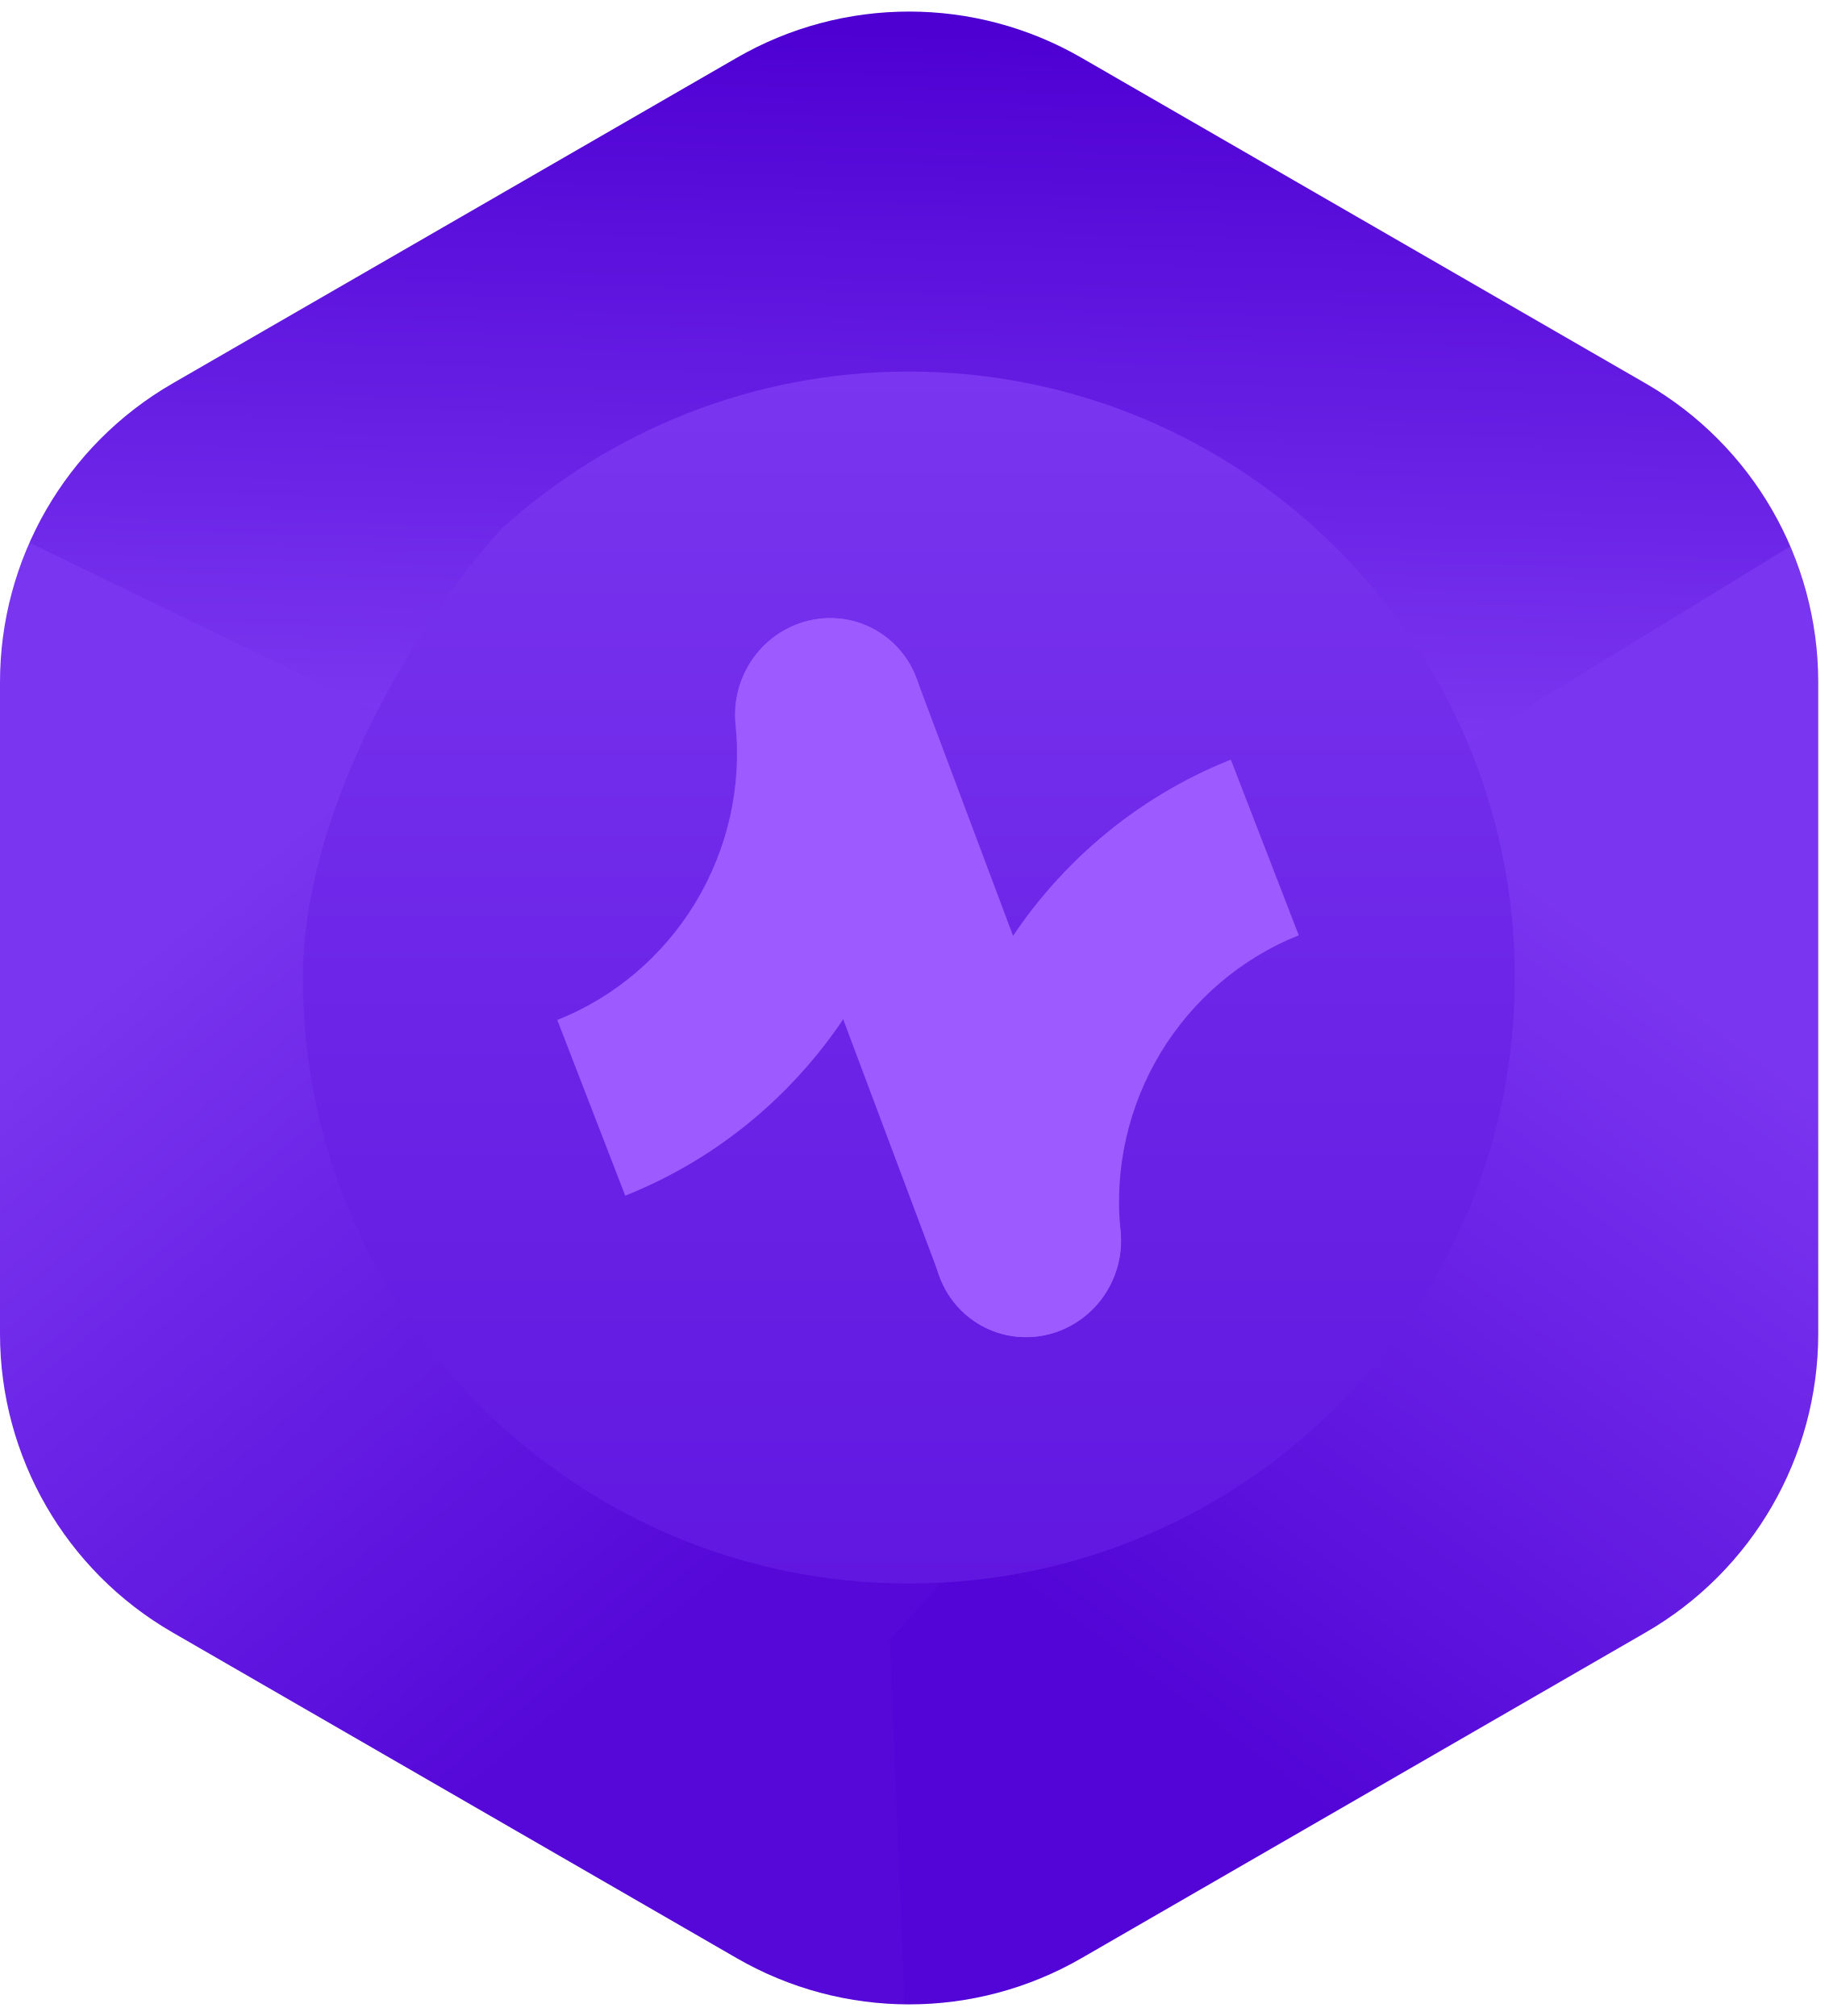
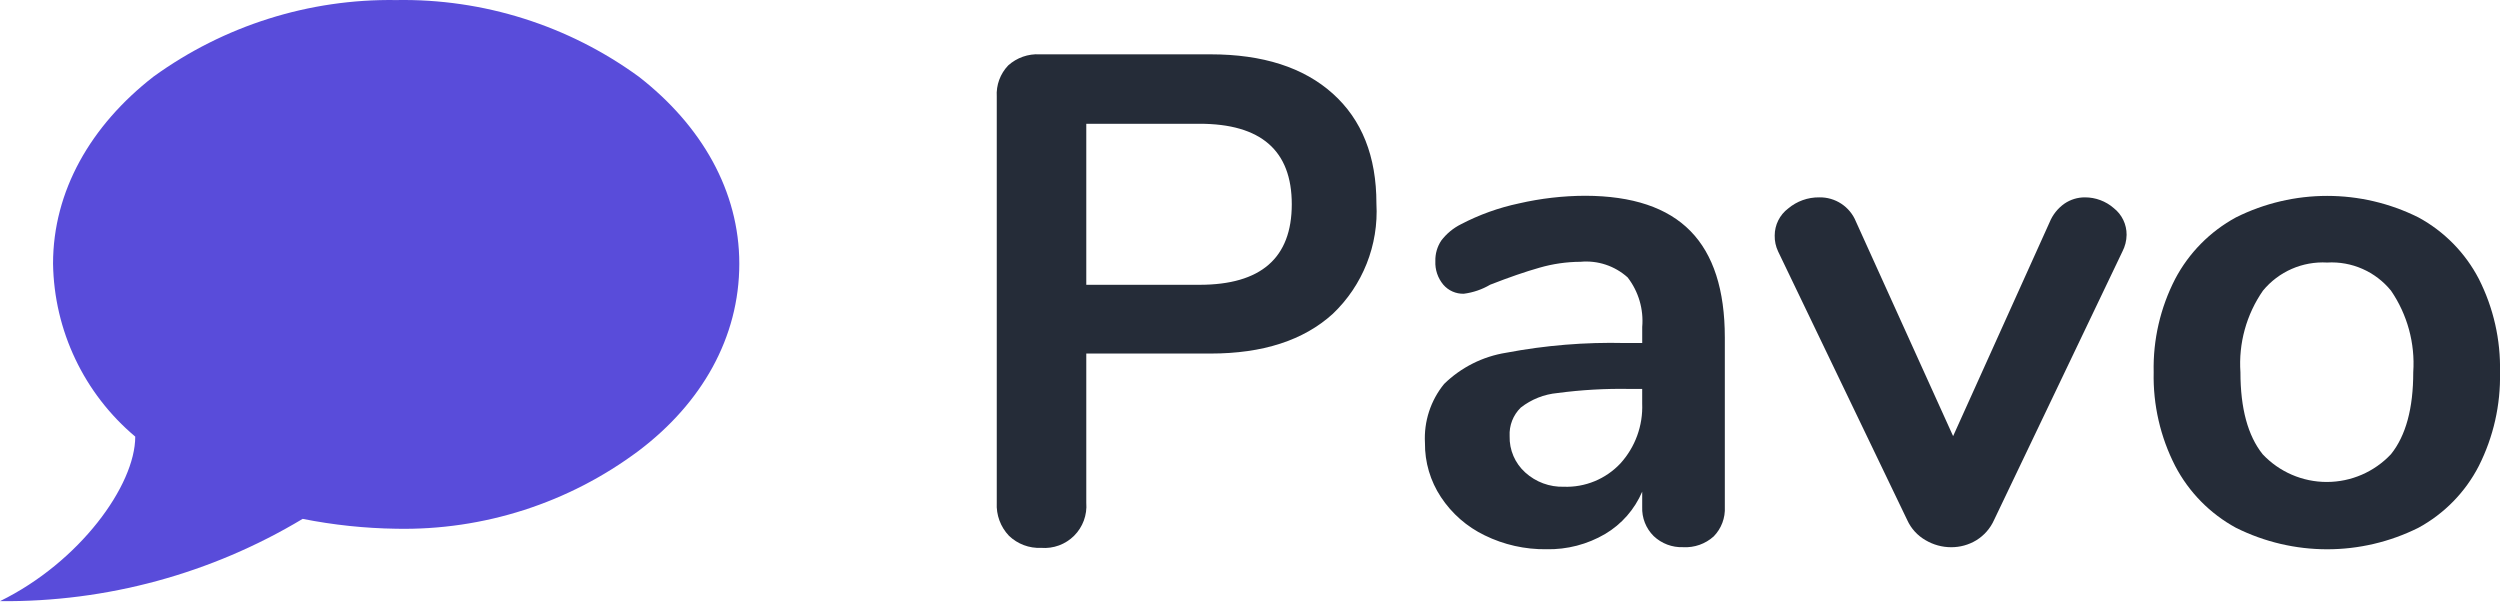
- <svg xmlns="http://www.w3.org/2000/svg" width="30" height="33" viewBox="0 0 30 33" fill="none">
-   <mask id="mask0_13247_81097" style="mask-type:alpha" maskUnits="userSpaceOnUse" x="0" y="0" width="30" height="33">
-     <path d="M12.059 0.946C13.805 -0.063 15.957 -0.063 17.703 0.946L26.94 6.278C28.686 7.287 29.762 9.15 29.762 11.167V21.832C29.762 23.849 28.686 25.712 26.94 26.72L17.703 32.053C15.957 33.062 13.805 33.062 12.059 32.053L2.822 26.72C1.076 25.712 0 23.849 0 21.832V11.167C0 9.15 1.076 7.287 2.822 6.278L12.059 0.946Z" fill="#C4C4C4" />
-   </mask>
-   <g mask="url(#mask0_13247_81097)">
-     <path d="M14.877 -0.965L31.189 8.453L22.934 12.898L19.524 11.038L16.424 11.348L8.675 8.558L6.815 11.038L5.885 12.278L4.025 11.038L-1.435 8.453L14.877 -0.965Z" fill="url(#paint0_linear_13247_81097)" />
-     <path d="M-0.129 8.587L6.199 11.655L9.919 20.645L9.919 20.955L11.159 22.505L16.738 26.844L14.88 34.583L-0.129 25.918L-0.129 8.587Z" fill="url(#paint1_linear_13247_81097)" />
-     <path d="M19.834 20.953L23.864 12.274L29.886 8.588L29.886 25.919L14.877 34.584L14.565 26.843L19.834 20.953Z" fill="url(#paint2_linear_13247_81097)" />
-     <path d="M14.876 6.082C12.312 6.082 9.974 7.056 8.213 8.653L9.643 20.961C10.034 21.141 12.276 21.891 12.707 21.891H15.806C16.354 21.891 20.146 20.723 20.146 21.271L19.836 19.969C19.836 20.517 19.392 20.961 18.844 20.961H10.909C10.361 20.961 9.917 20.517 9.917 19.969V15.167C9.917 14.736 9.823 14.311 9.643 13.92L8.213 8.653C6.616 10.414 4.957 13.437 4.957 16.001C4.957 21.48 9.398 25.921 14.876 25.921C20.355 25.921 24.796 21.48 24.796 16.001C24.796 10.523 20.355 6.082 14.876 6.082Z" fill="url(#paint3_linear_13247_81097)" />
-     <path d="M13.038 10.222C13.257 10.137 13.492 10.104 13.724 10.125C13.956 10.146 14.179 10.22 14.377 10.341C14.575 10.463 14.743 10.629 14.867 10.827C14.991 11.025 15.069 11.25 15.094 11.485C15.274 13.175 14.895 14.886 14.015 16.349C13.135 17.813 11.806 18.947 10.234 19.572L9.122 16.696C10.061 16.323 10.856 15.646 11.384 14.774C11.911 13.9 12.142 12.88 12.04 11.869C12.003 11.524 12.081 11.175 12.261 10.876C12.442 10.578 12.714 10.348 13.036 10.222L13.038 10.222Z" fill="#9C5AFF" />
-     <path d="M13.026 10.226C12.646 10.377 12.339 10.675 12.172 11.052C12.005 11.43 11.992 11.857 12.135 12.24L15.385 20.907C15.529 21.29 15.818 21.597 16.188 21.761C16.558 21.924 16.979 21.931 17.359 21.78V21.78C17.547 21.705 17.72 21.594 17.866 21.452C18.013 21.311 18.131 21.141 18.214 20.954C18.297 20.767 18.342 20.566 18.349 20.362C18.355 20.158 18.321 19.956 18.25 19.766L15 11.099C14.929 10.91 14.822 10.737 14.684 10.59C14.546 10.444 14.381 10.326 14.198 10.245C14.015 10.164 13.817 10.121 13.616 10.117C13.415 10.114 13.214 10.151 13.026 10.226Z" fill="#9C5AFF" />
-     <path d="M17.343 21.784C17.124 21.868 16.89 21.901 16.658 21.881C16.426 21.86 16.203 21.786 16.005 21.665C15.807 21.543 15.639 21.377 15.515 21.179C15.391 20.981 15.313 20.756 15.288 20.521C15.108 18.831 15.487 17.12 16.367 15.657C17.246 14.193 18.576 13.059 20.147 12.434L21.259 15.31C20.321 15.684 19.526 16.36 18.998 17.233C18.47 18.106 18.239 19.127 18.341 20.137C18.378 20.483 18.299 20.832 18.119 21.13C17.938 21.428 17.665 21.658 17.343 21.784V21.784Z" fill="#9C5AFF" />
-   </g>
+ <svg xmlns="http://www.w3.org/2000/svg" id="Layer_2" data-name="Layer 2" viewBox="0 0 183 44.009">
  <defs>
-     <linearGradient id="paint0_linear_13247_81097" x1="14.565" y1="0.498" x2="14.282" y2="11.821" gradientUnits="userSpaceOnUse">
-       <stop stop-color="#4E00D3" />
-       <stop offset="1" stop-color="#7A36F0" />
-     </linearGradient>
-     <linearGradient id="paint1_linear_13247_81097" x1="14.878" y1="23.434" x2="5.903" y2="12.673" gradientUnits="userSpaceOnUse">
-       <stop stop-color="#5508D8" />
-       <stop offset="1" stop-color="#7935EF" />
-     </linearGradient>
-     <linearGradient id="paint2_linear_13247_81097" x1="14.874" y1="24.673" x2="23.447" y2="13.214" gradientUnits="userSpaceOnUse">
-       <stop stop-color="#5205D6" />
-       <stop offset="1" stop-color="#7A35F0" />
-     </linearGradient>
-     <linearGradient id="paint3_linear_13247_81097" x1="14.876" y1="6.082" x2="14.876" y2="25.921" gradientUnits="userSpaceOnUse">
-       <stop stop-color="#7935EF" />
-       <stop offset="1" stop-color="#6117E0" />
-     </linearGradient>
+     <style>.cls-1{fill:#594cda;fill-rule:evenodd;}.cls-2{fill:#252c38;}</style>
  </defs>
+   <path class="cls-1" d="M9.9,31.956C9.9,35.53,5.821,41.148,0,44a42.245,42.245,0,0,0,22.155-6.023A37.95,37.95,0,0,0,29,38.7a28.667,28.667,0,0,0,17.765-5.717c4.595-3.475,7.352-8.274,7.352-13.685,0-5.312-2.757-10.11-7.352-13.685A29.289,29.289,0,0,0,29,0,29.52,29.52,0,0,0,11.231,5.609C6.638,9.185,3.883,13.983,3.883,19.295A16.864,16.864,0,0,0,9.9,31.956h0Z" transform="translate(0 0.004)" />
+   <path class="cls-2" d="M73.852,39.211a3.254,3.254,0,0,1-.889-2.413V7.073A3.04,3.04,0,0,1,73.8,4.786a3.183,3.183,0,0,1,2.311-.813h12.5q5.739,0,8.943,2.87t3.2,8.055a10.34,10.34,0,0,1-3.2,8.078q-3.2,2.9-8.943,2.9H79.516V36.8a3.068,3.068,0,0,1-3.3,3.3A3.186,3.186,0,0,1,73.852,39.211ZM87.8,20.843q6.757,0,6.758-5.895T87.8,9.056H79.516V20.843H87.8Z" transform="translate(0 0.004)" />
+   <path class="cls-2" d="M123.739,16.906q2.518,2.565,2.518,7.8V37.1a2.87,2.87,0,0,1-.814,2.161,3.075,3.075,0,0,1-2.237.788,2.969,2.969,0,0,1-2.158-.813,2.842,2.842,0,0,1-.839-2.136V35.985a6.615,6.615,0,0,1-2.716,3.1A8.157,8.157,0,0,1,113.2,40.2a9.961,9.961,0,0,1-4.523-1.017,8,8,0,0,1-3.2-2.8,7.041,7.041,0,0,1-1.17-3.963,6.283,6.283,0,0,1,1.4-4.317,8.386,8.386,0,0,1,4.548-2.287,41.3,41.3,0,0,1,8.686-.711h1.269v-1.17a5.207,5.207,0,0,0-1.067-3.633,4.53,4.53,0,0,0-3.452-1.143,10.977,10.977,0,0,0-3,.432q-1.526.431-3.609,1.245a5.071,5.071,0,0,1-1.931.662,1.908,1.908,0,0,1-1.5-.662,2.512,2.512,0,0,1-.583-1.726,2.588,2.588,0,0,1,.43-1.5,4.116,4.116,0,0,1,1.447-1.2,16.6,16.6,0,0,1,4.242-1.524,21.952,21.952,0,0,1,4.854-.56Q121.223,14.338,123.739,16.906Zm-5.131,17.02a6.152,6.152,0,0,0,1.6-4.394V28.466h-0.914a35.141,35.141,0,0,0-5.284.3,5.116,5.116,0,0,0-2.691,1.067,2.722,2.722,0,0,0-.814,2.084,3.454,3.454,0,0,0,1.145,2.667,4.03,4.03,0,0,0,2.82,1.042A5.418,5.418,0,0,0,118.608,33.926Z" transform="translate(0 0.004)" />
+   <path class="cls-2" d="M151.12,14.9a2.639,2.639,0,0,1,1.5-.457,3.206,3.206,0,0,1,2.109.788,2.457,2.457,0,0,1,.938,1.956,2.724,2.724,0,0,1-.306,1.22l-9.4,19.662a3.337,3.337,0,0,1-1.294,1.474,3.52,3.52,0,0,1-1.856.509,3.667,3.667,0,0,1-1.852-.509,3.234,3.234,0,0,1-1.348-1.474l-9.451-19.662a2.585,2.585,0,0,1-.252-1.17,2.484,2.484,0,0,1,.988-1.981,3.468,3.468,0,0,1,2.261-.813,2.837,2.837,0,0,1,2.7,1.778l7.111,15.7,7.061-15.651A3.1,3.1,0,0,1,151.12,14.9Z" transform="translate(0 0.004)" />
+   <path class="cls-2" d="M163.668,38.628a10.89,10.89,0,0,1-4.444-4.524,14.327,14.327,0,0,1-1.575-6.858,14.2,14.2,0,0,1,1.575-6.835,10.933,10.933,0,0,1,4.444-4.5,14.954,14.954,0,0,1,13.362,0,10.778,10.778,0,0,1,4.42,4.5A14.381,14.381,0,0,1,183,27.246a14.515,14.515,0,0,1-1.55,6.858,10.736,10.736,0,0,1-4.42,4.524A14.954,14.954,0,0,1,163.668,38.628Zm11.353-5.386q1.631-2.031,1.629-6a9.442,9.442,0,0,0-1.629-5.971,5.6,5.6,0,0,0-4.672-2.057,5.673,5.673,0,0,0-4.7,2.057A9.365,9.365,0,0,0,164,27.246q0,3.963,1.625,6A6.447,6.447,0,0,0,175.021,33.242Z" transform="translate(0 0.004)" />
</svg>
